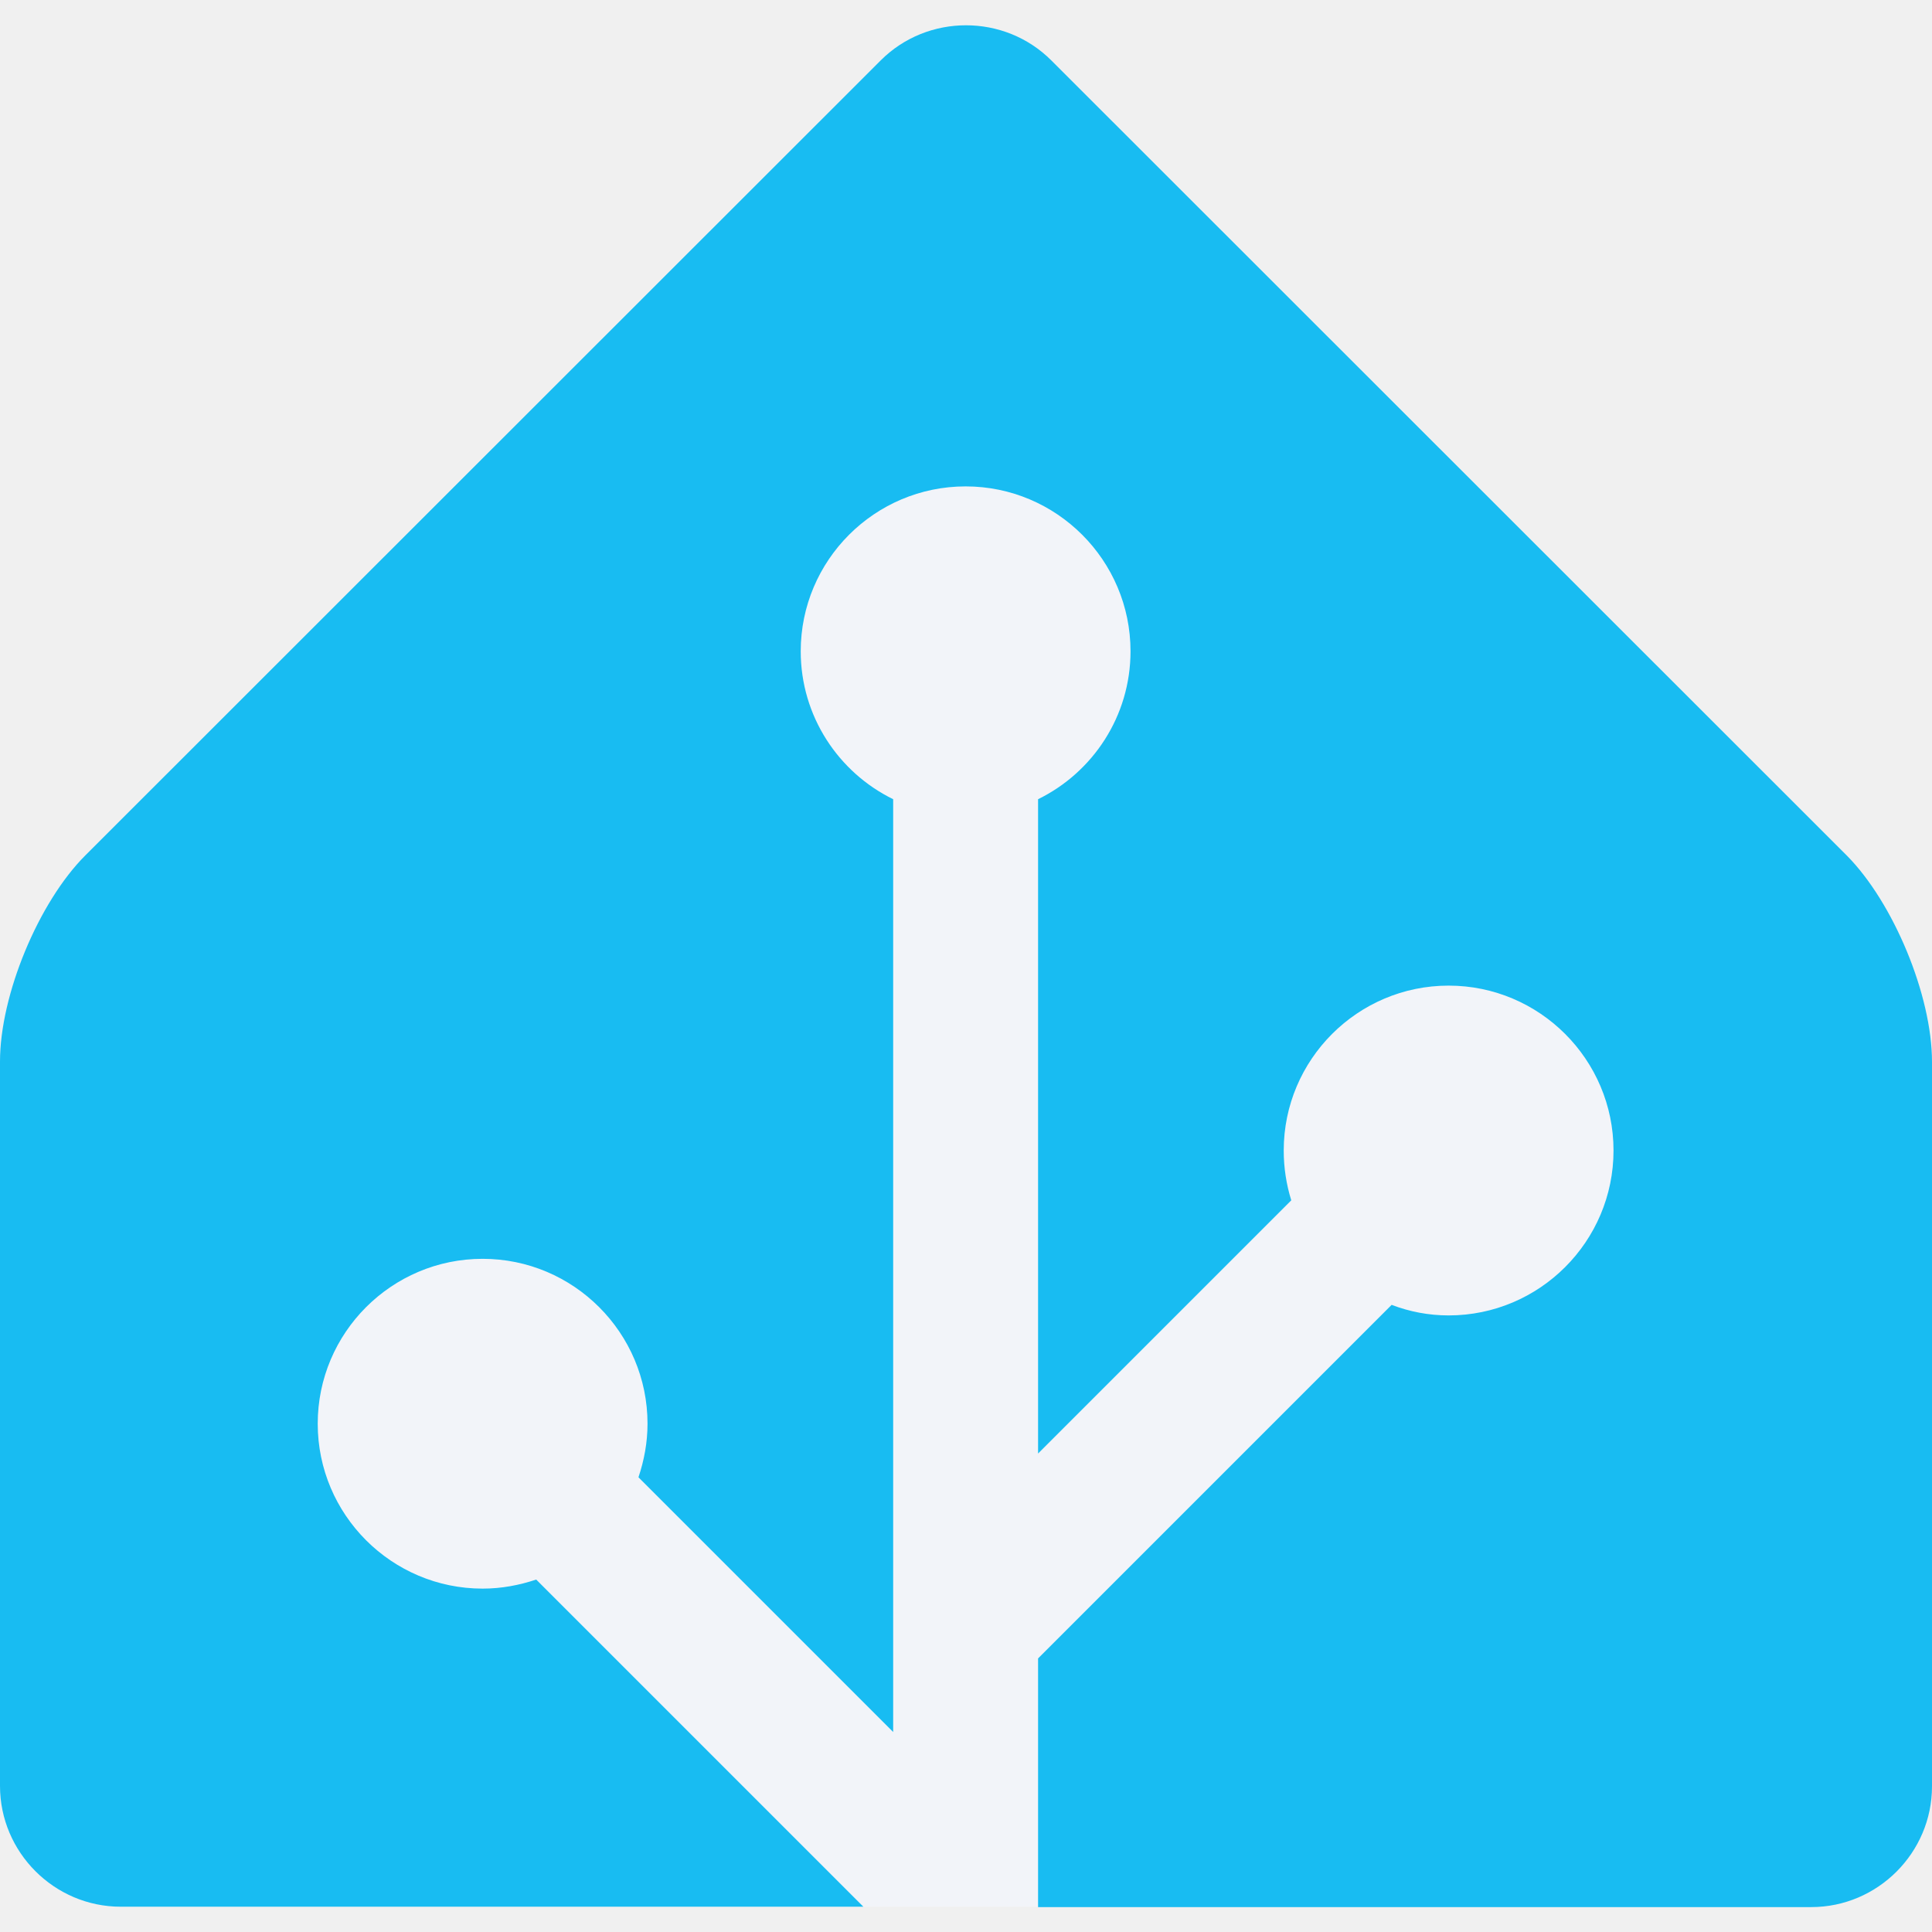
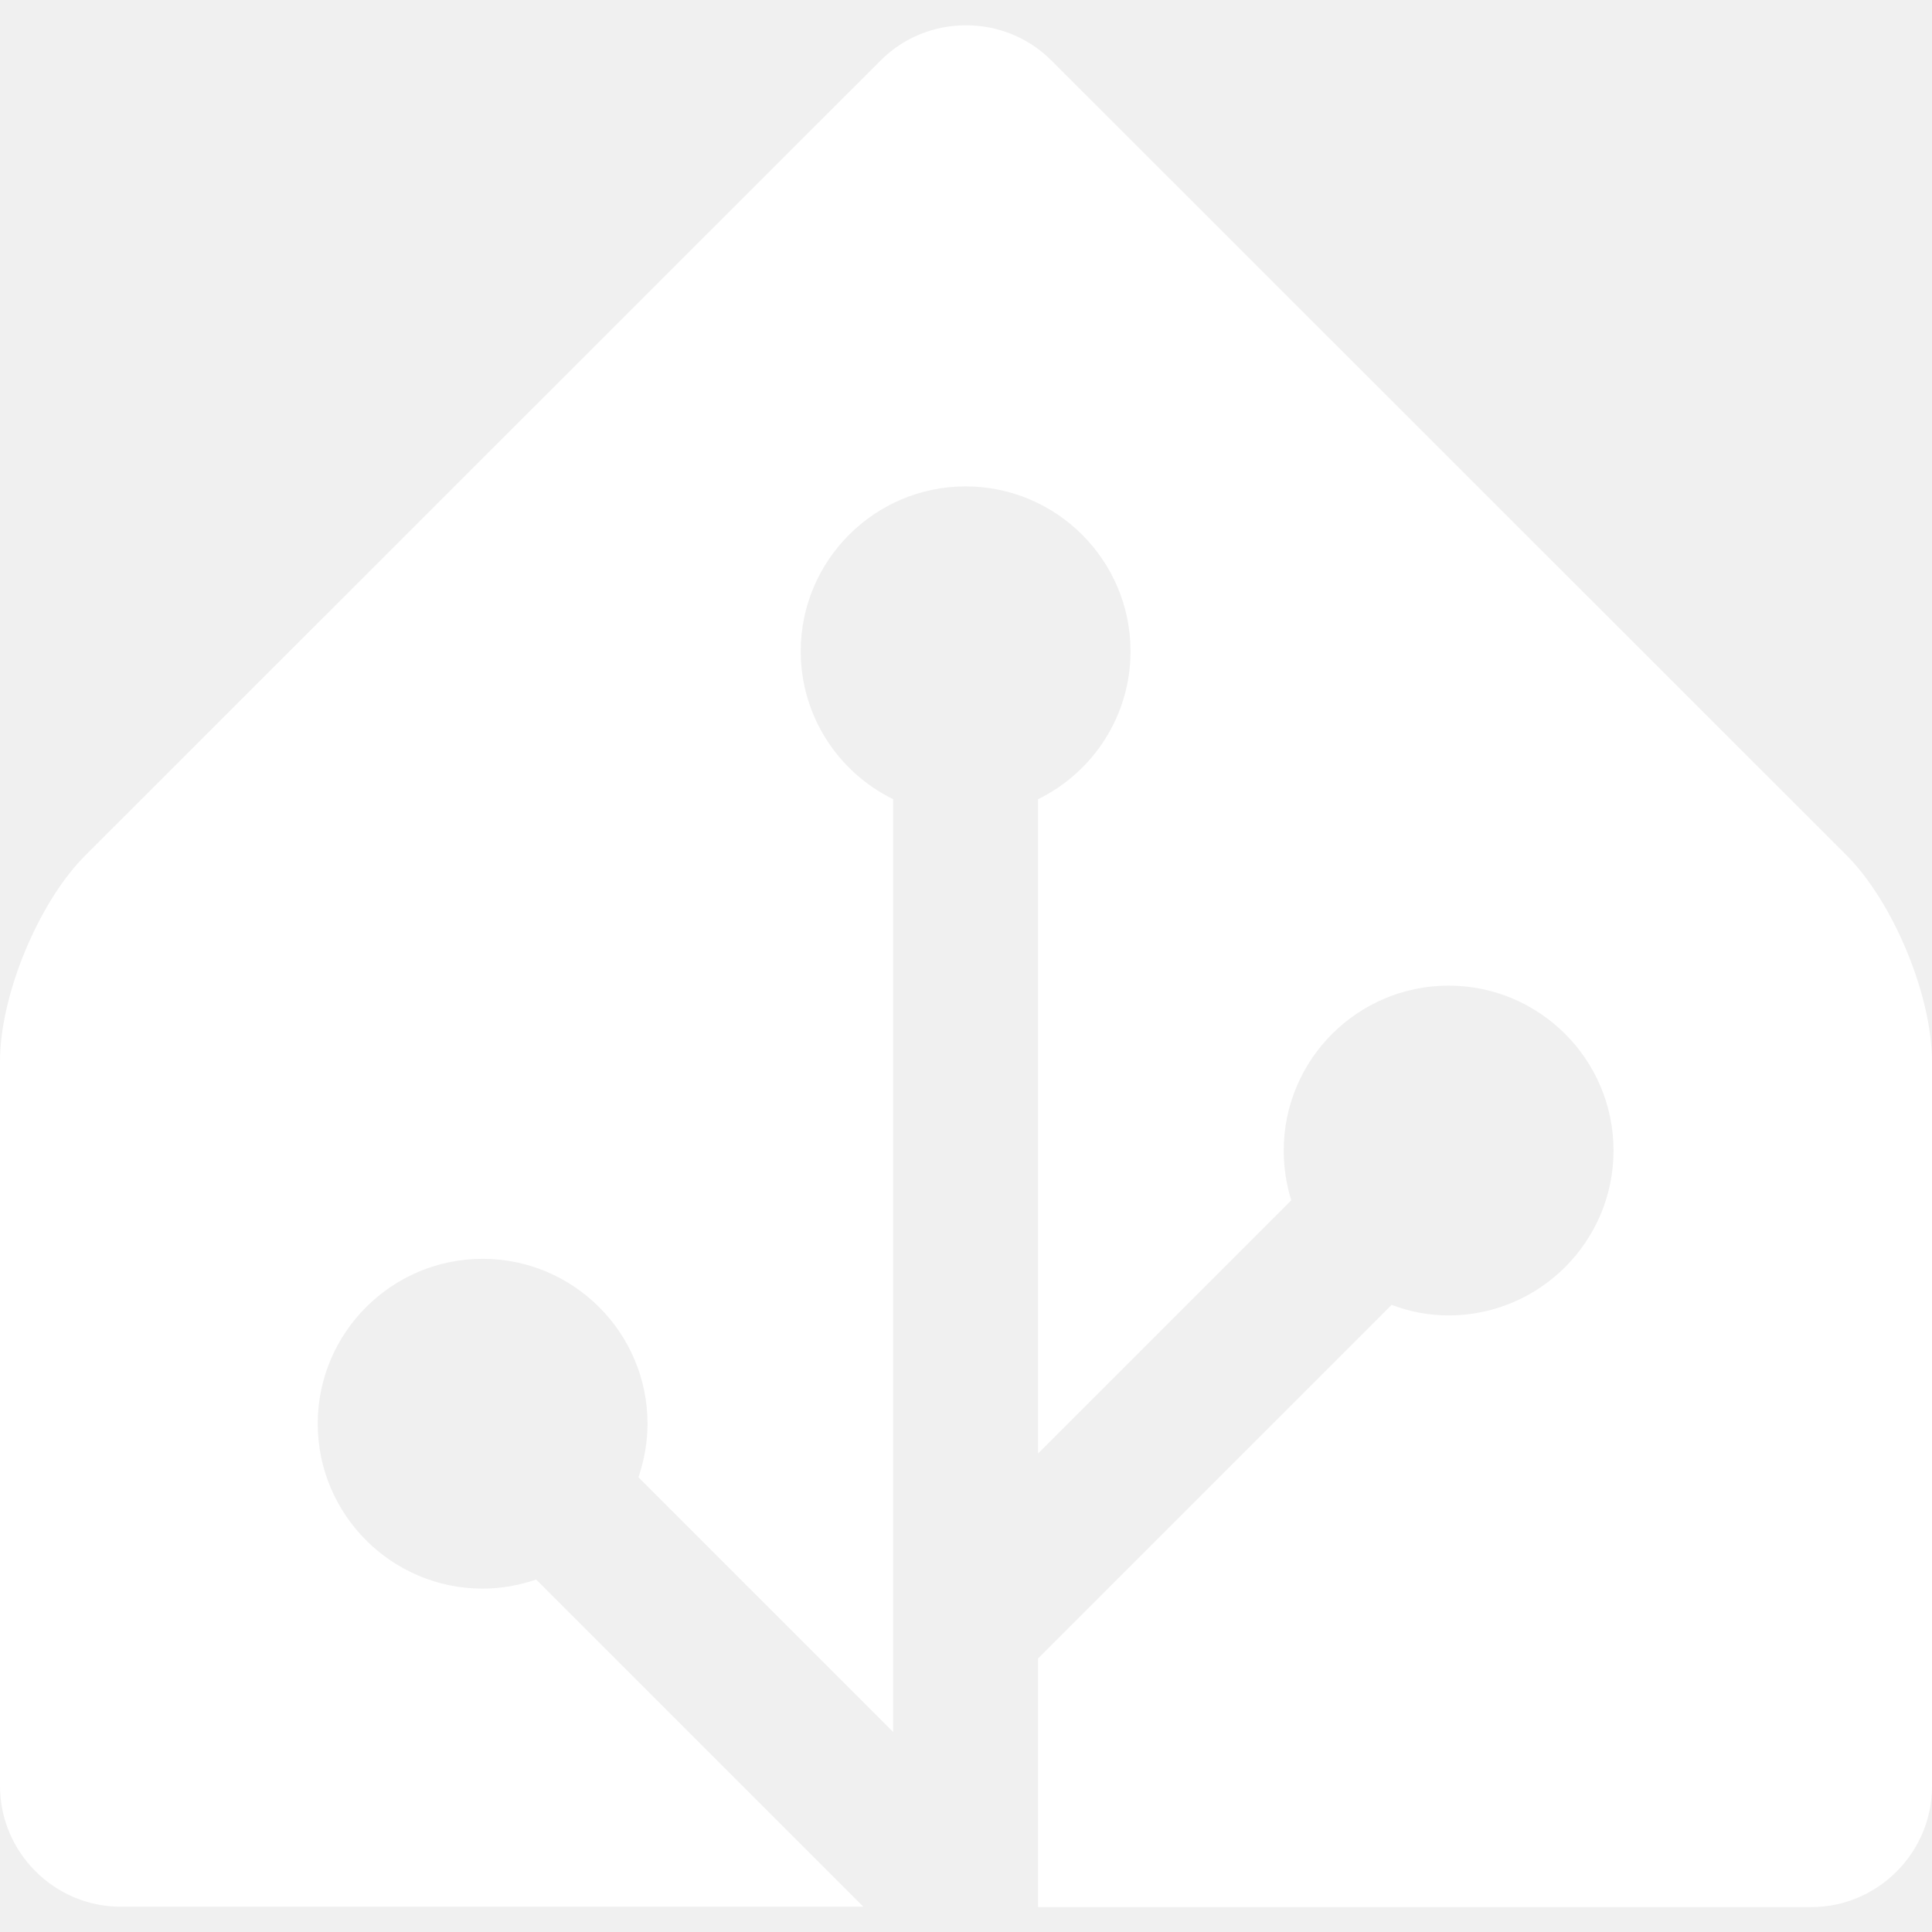
<svg xmlns="http://www.w3.org/2000/svg" version="1.1" id="Layer_1" x="0px" y="0px" viewBox="0 0 512 512" style="enable-background:new 0 0 512 512;" xml:space="preserve">
  <style type="text/css">
- 	.st0{fill:#F2F4F9;}
- 	.st1{fill:#18BCF2;}
+ 	.st0{fill:#FFFFFF;}
</style>
  <g>
-     <path class="st0" d="M512,473.3c0,17.6-14.4,32-32,32H32c-17.6,0-32-14.4-32-32v-192c0-17.6,10.2-42.2,22.6-54.6L233.4,16   c12.4-12.4,32.8-12.4,45.2,0l210.8,210.8c12.4,12.4,22.6,37,22.6,54.6V473.3L512,473.3z" />
-     <path class="st1" d="M489.4,226.7L278.6,16c-12.4-12.4-32.8-12.4-45.2,0L22.6,226.7C10.2,239.1,0,263.7,0,281.3v192   c0,17.6,14.4,32,32,32h196.8l-86.7-86.7c-4.5,1.5-9.2,2.4-14.2,2.4c-24.1,0-43.7-19.6-43.7-43.7c0-24.1,19.6-43.7,43.7-43.7   s43.7,19.6,43.7,43.7c0,5-0.9,9.7-2.4,14.2l67.5,67.5V211.8c-14.5-7.1-24.5-22-24.5-39.2c0-24.1,19.6-43.7,43.7-43.7   s43.7,19.6,43.7,43.7c0,17.2-10,32.1-24.5,39.2v173.4l67.1-67.1c-1.3-4.2-2-8.6-2-13.2c0-24.1,19.6-43.7,43.7-43.7   s43.7,19.6,43.7,43.7c0,24.1-19.6,43.7-43.7,43.7c-5.3,0-10.4-1-15.1-2.8l-93.7,93.7v65.9H480c17.6,0,32-14.4,32-32v-192   C512,263.8,501.8,239.2,489.4,226.7L489.4,226.7z" />
+     <path class="st0" d="M489.4,226.7L278.6,16c-12.4-12.4-32.8-12.4-45.2,0L22.6,226.7C10.2,239.1,0,263.7,0,281.3v192   c0,17.6,14.4,32,32,32h196.8l-86.7-86.7c-4.5,1.5-9.2,2.4-14.2,2.4c-24.1,0-43.7-19.6-43.7-43.7s19.6-43.7,43.7-43.7   s43.7,19.6,43.7,43.7c0,5-0.9,9.7-2.4,14.2l67.5,67.5V211.8c-14.5-7.1-24.5-22-24.5-39.2c0-24.1,19.6-43.7,43.7-43.7   s43.7,19.6,43.7,43.7c0,17.2-10,32.1-24.5,39.2v173.4l67.1-67.1c-1.3-4.2-2-8.6-2-13.2c0-24.1,19.6-43.7,43.7-43.7   s43.7,19.6,43.7,43.7s-19.6,43.7-43.7,43.7c-5.3,0-10.4-1-15.1-2.8l-93.7,93.7v65.9H480c17.6,0,32-14.4,32-32v-192   C512,263.8,501.8,239.2,489.4,226.7L489.4,226.7z" />
  </g>
</svg>
